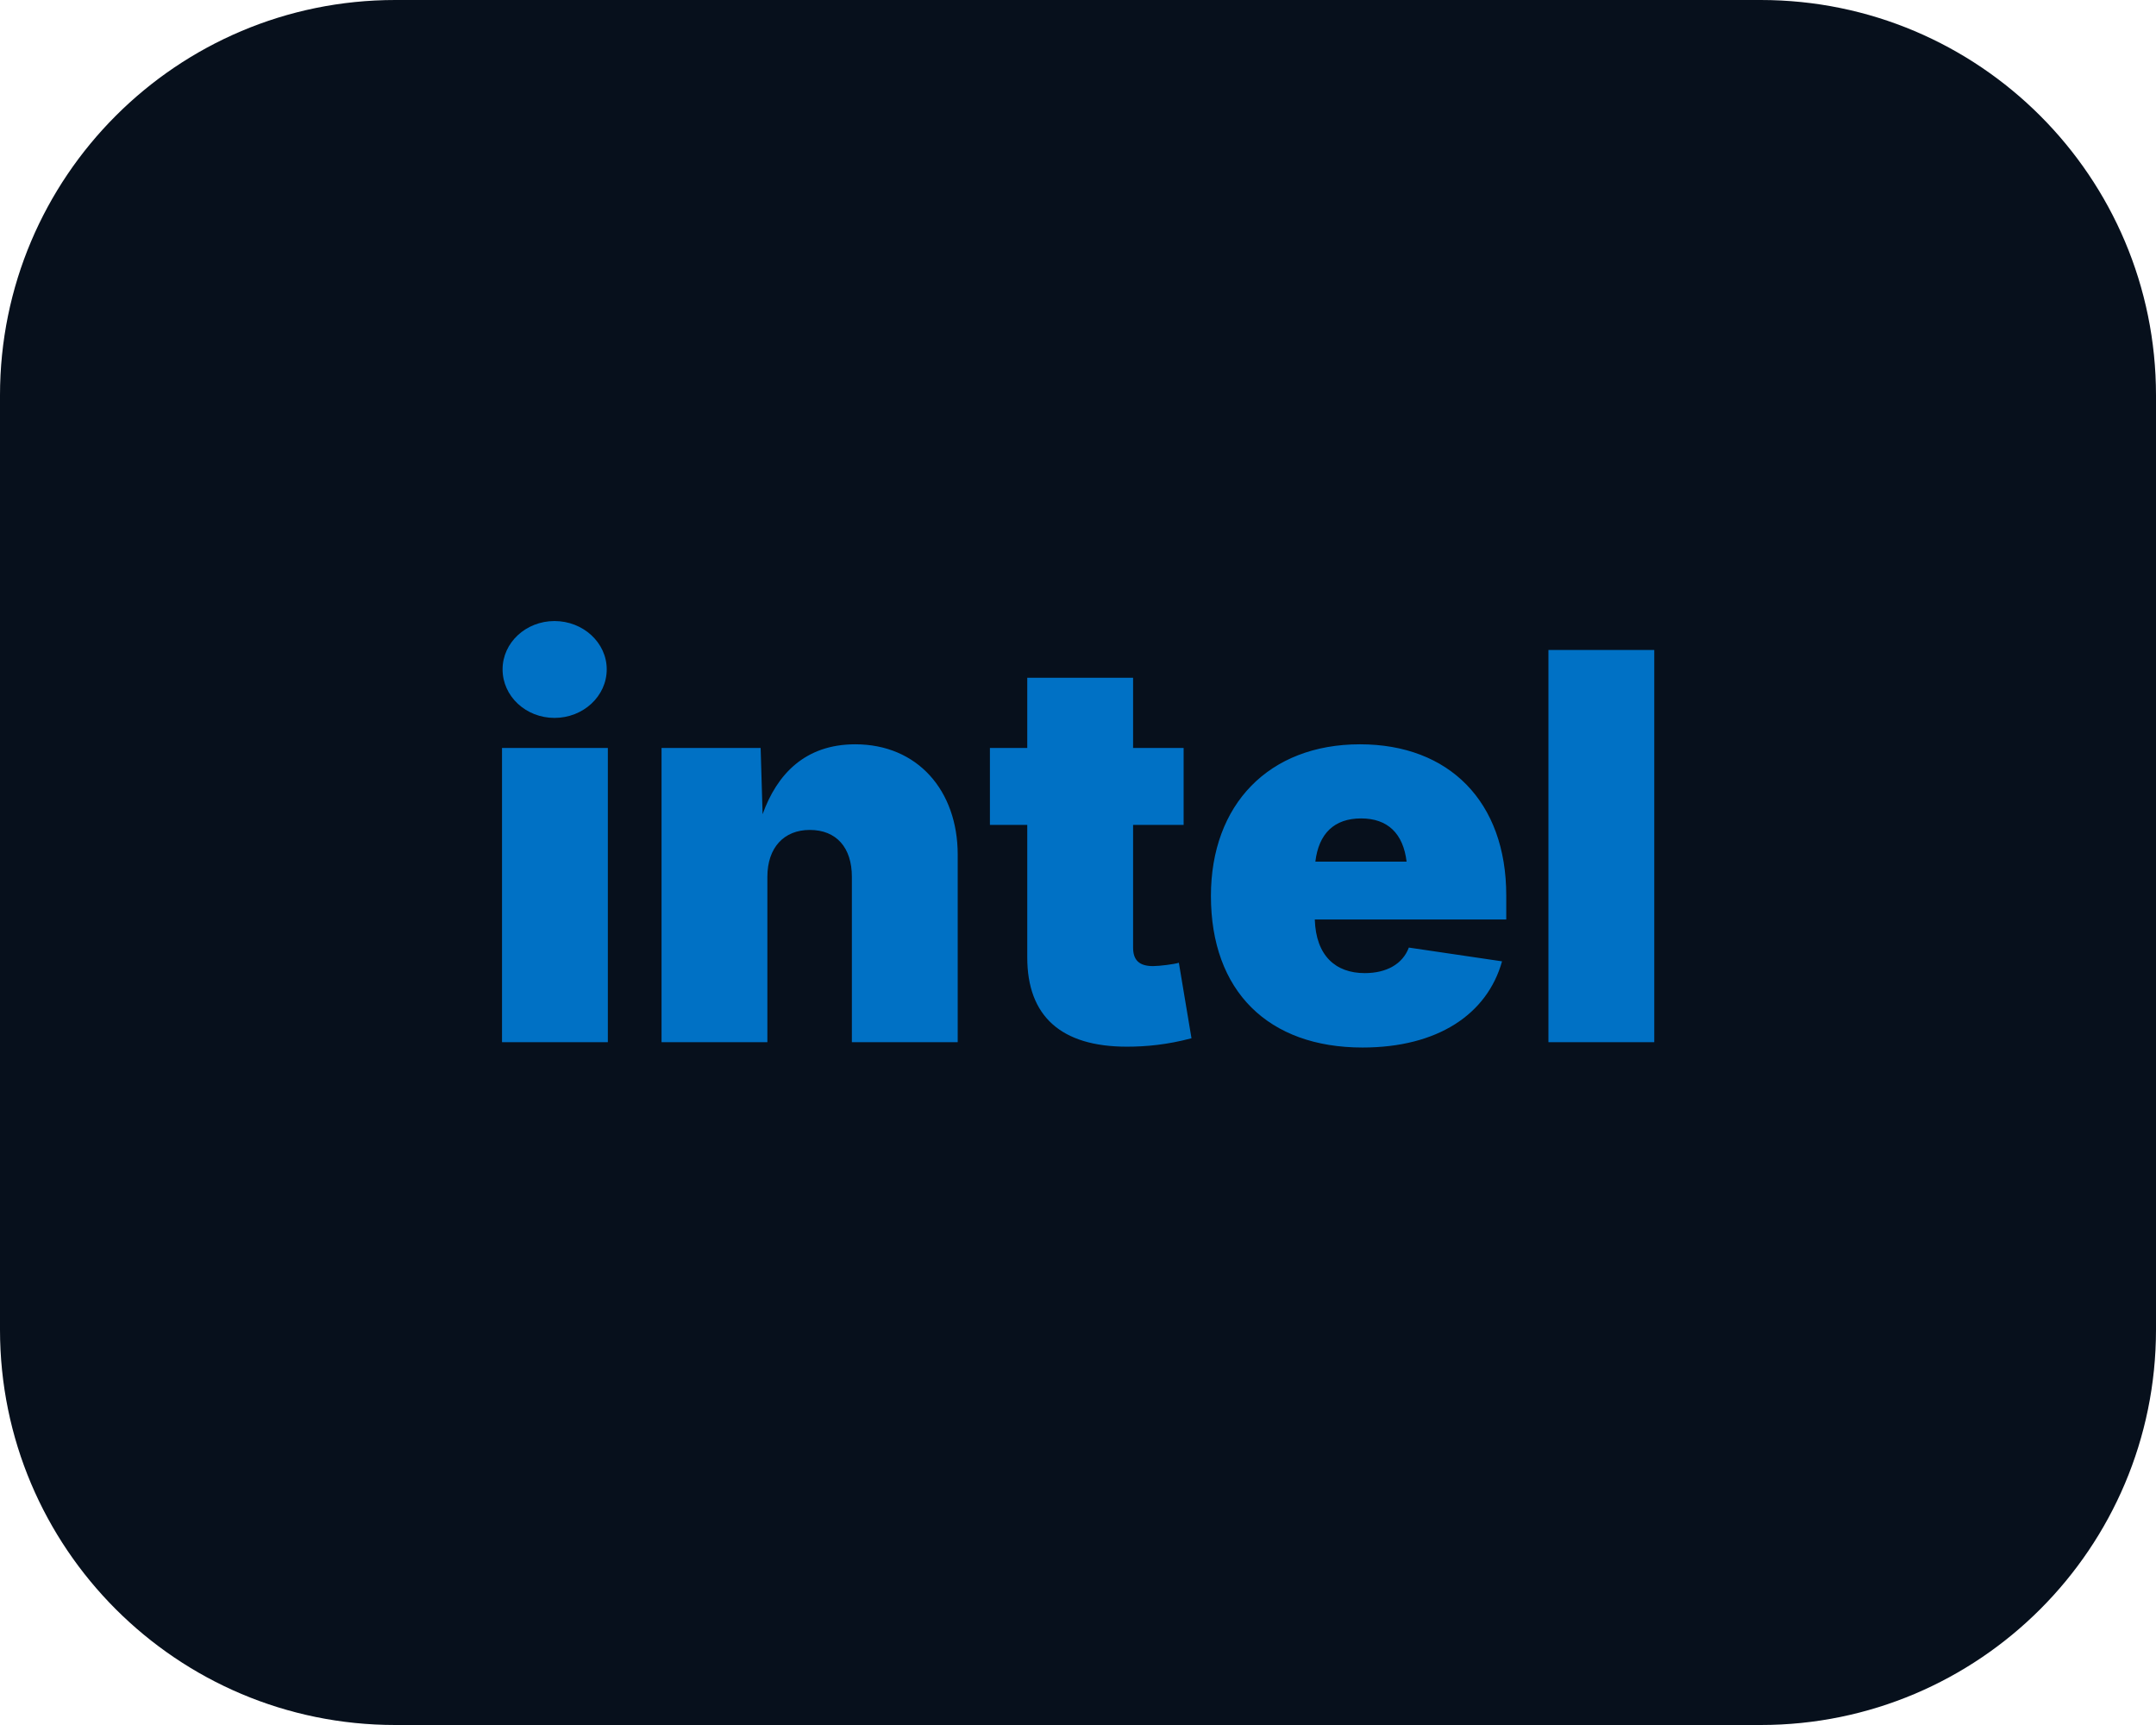
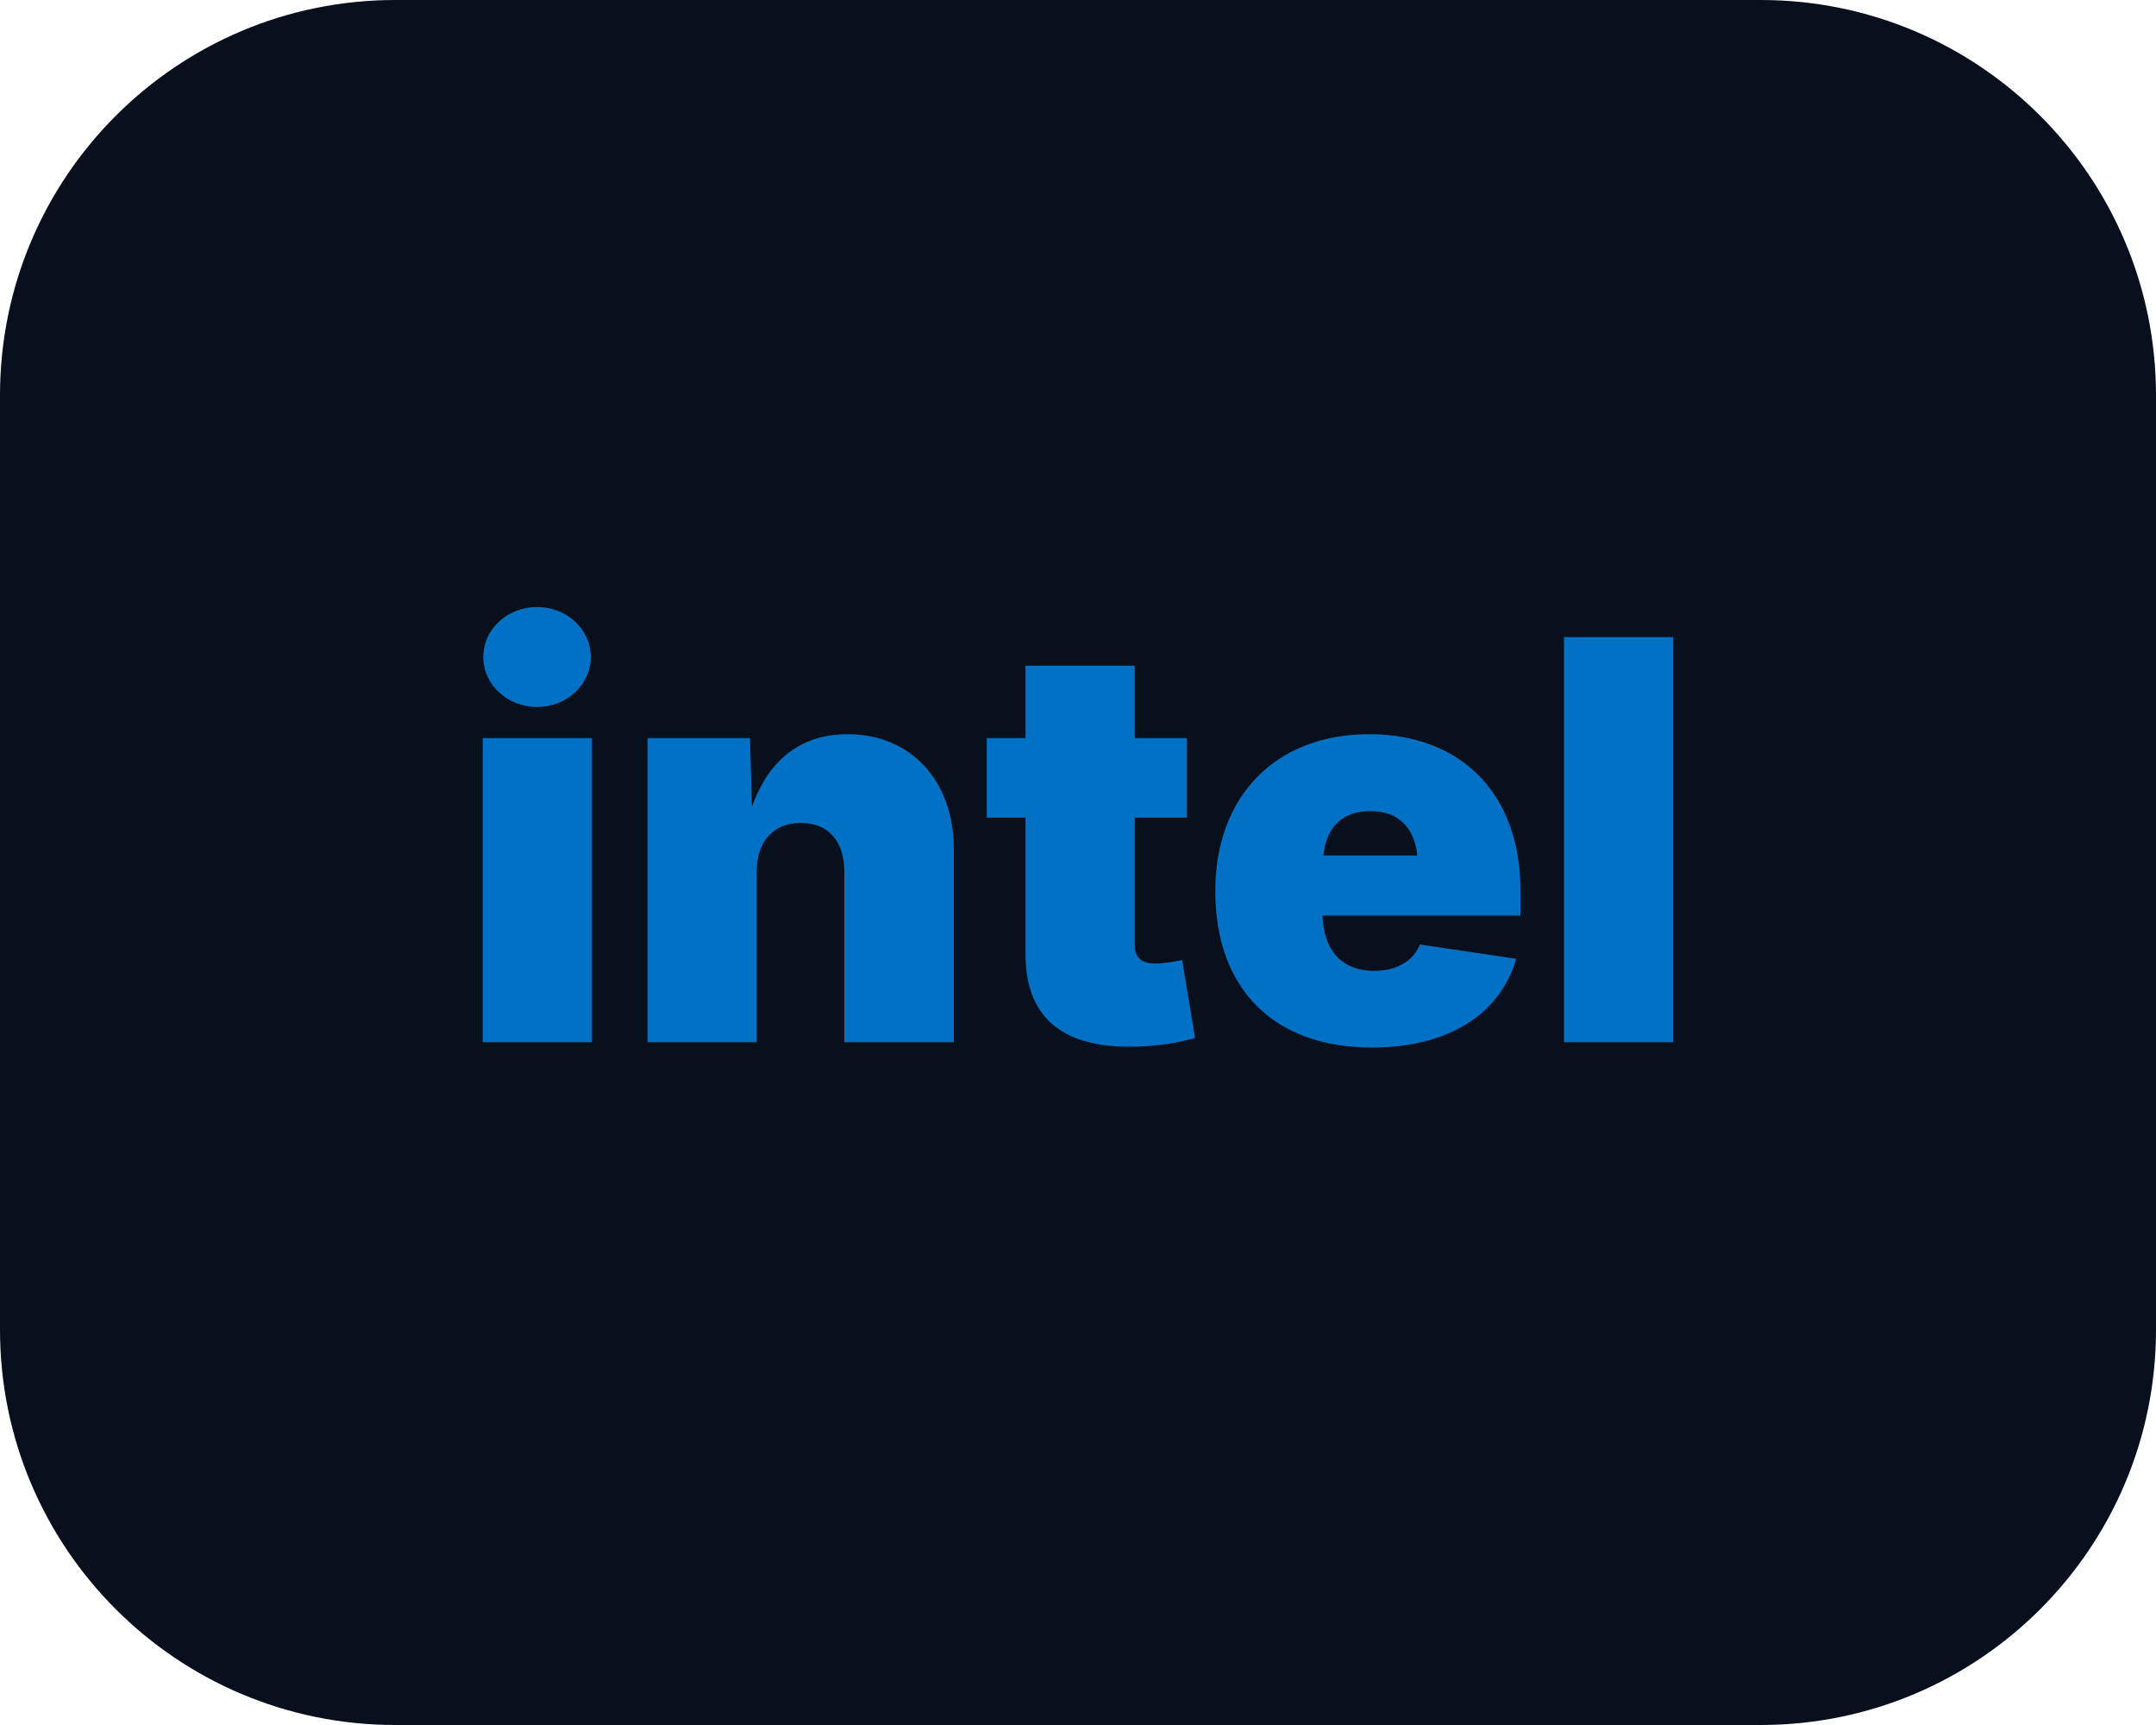
<svg xmlns="http://www.w3.org/2000/svg" viewBox="0 0 120 96" role="img" aria-label="Intel logo">
  <rect width="120" height="96" rx="22" fill="#07101C" />
-   <text x="60" y="58" text-anchor="middle" font-family="Inter, Arial, sans-serif" font-size="30" font-weight="900" fill="#0071C5">intel</text>
+   <text x="60" y="58" text-anchor="middle" font-family="Inter, Arial, sans-serif" font-size="31" font-weight="900" fill="#0071C5">intel</text>
</svg>
